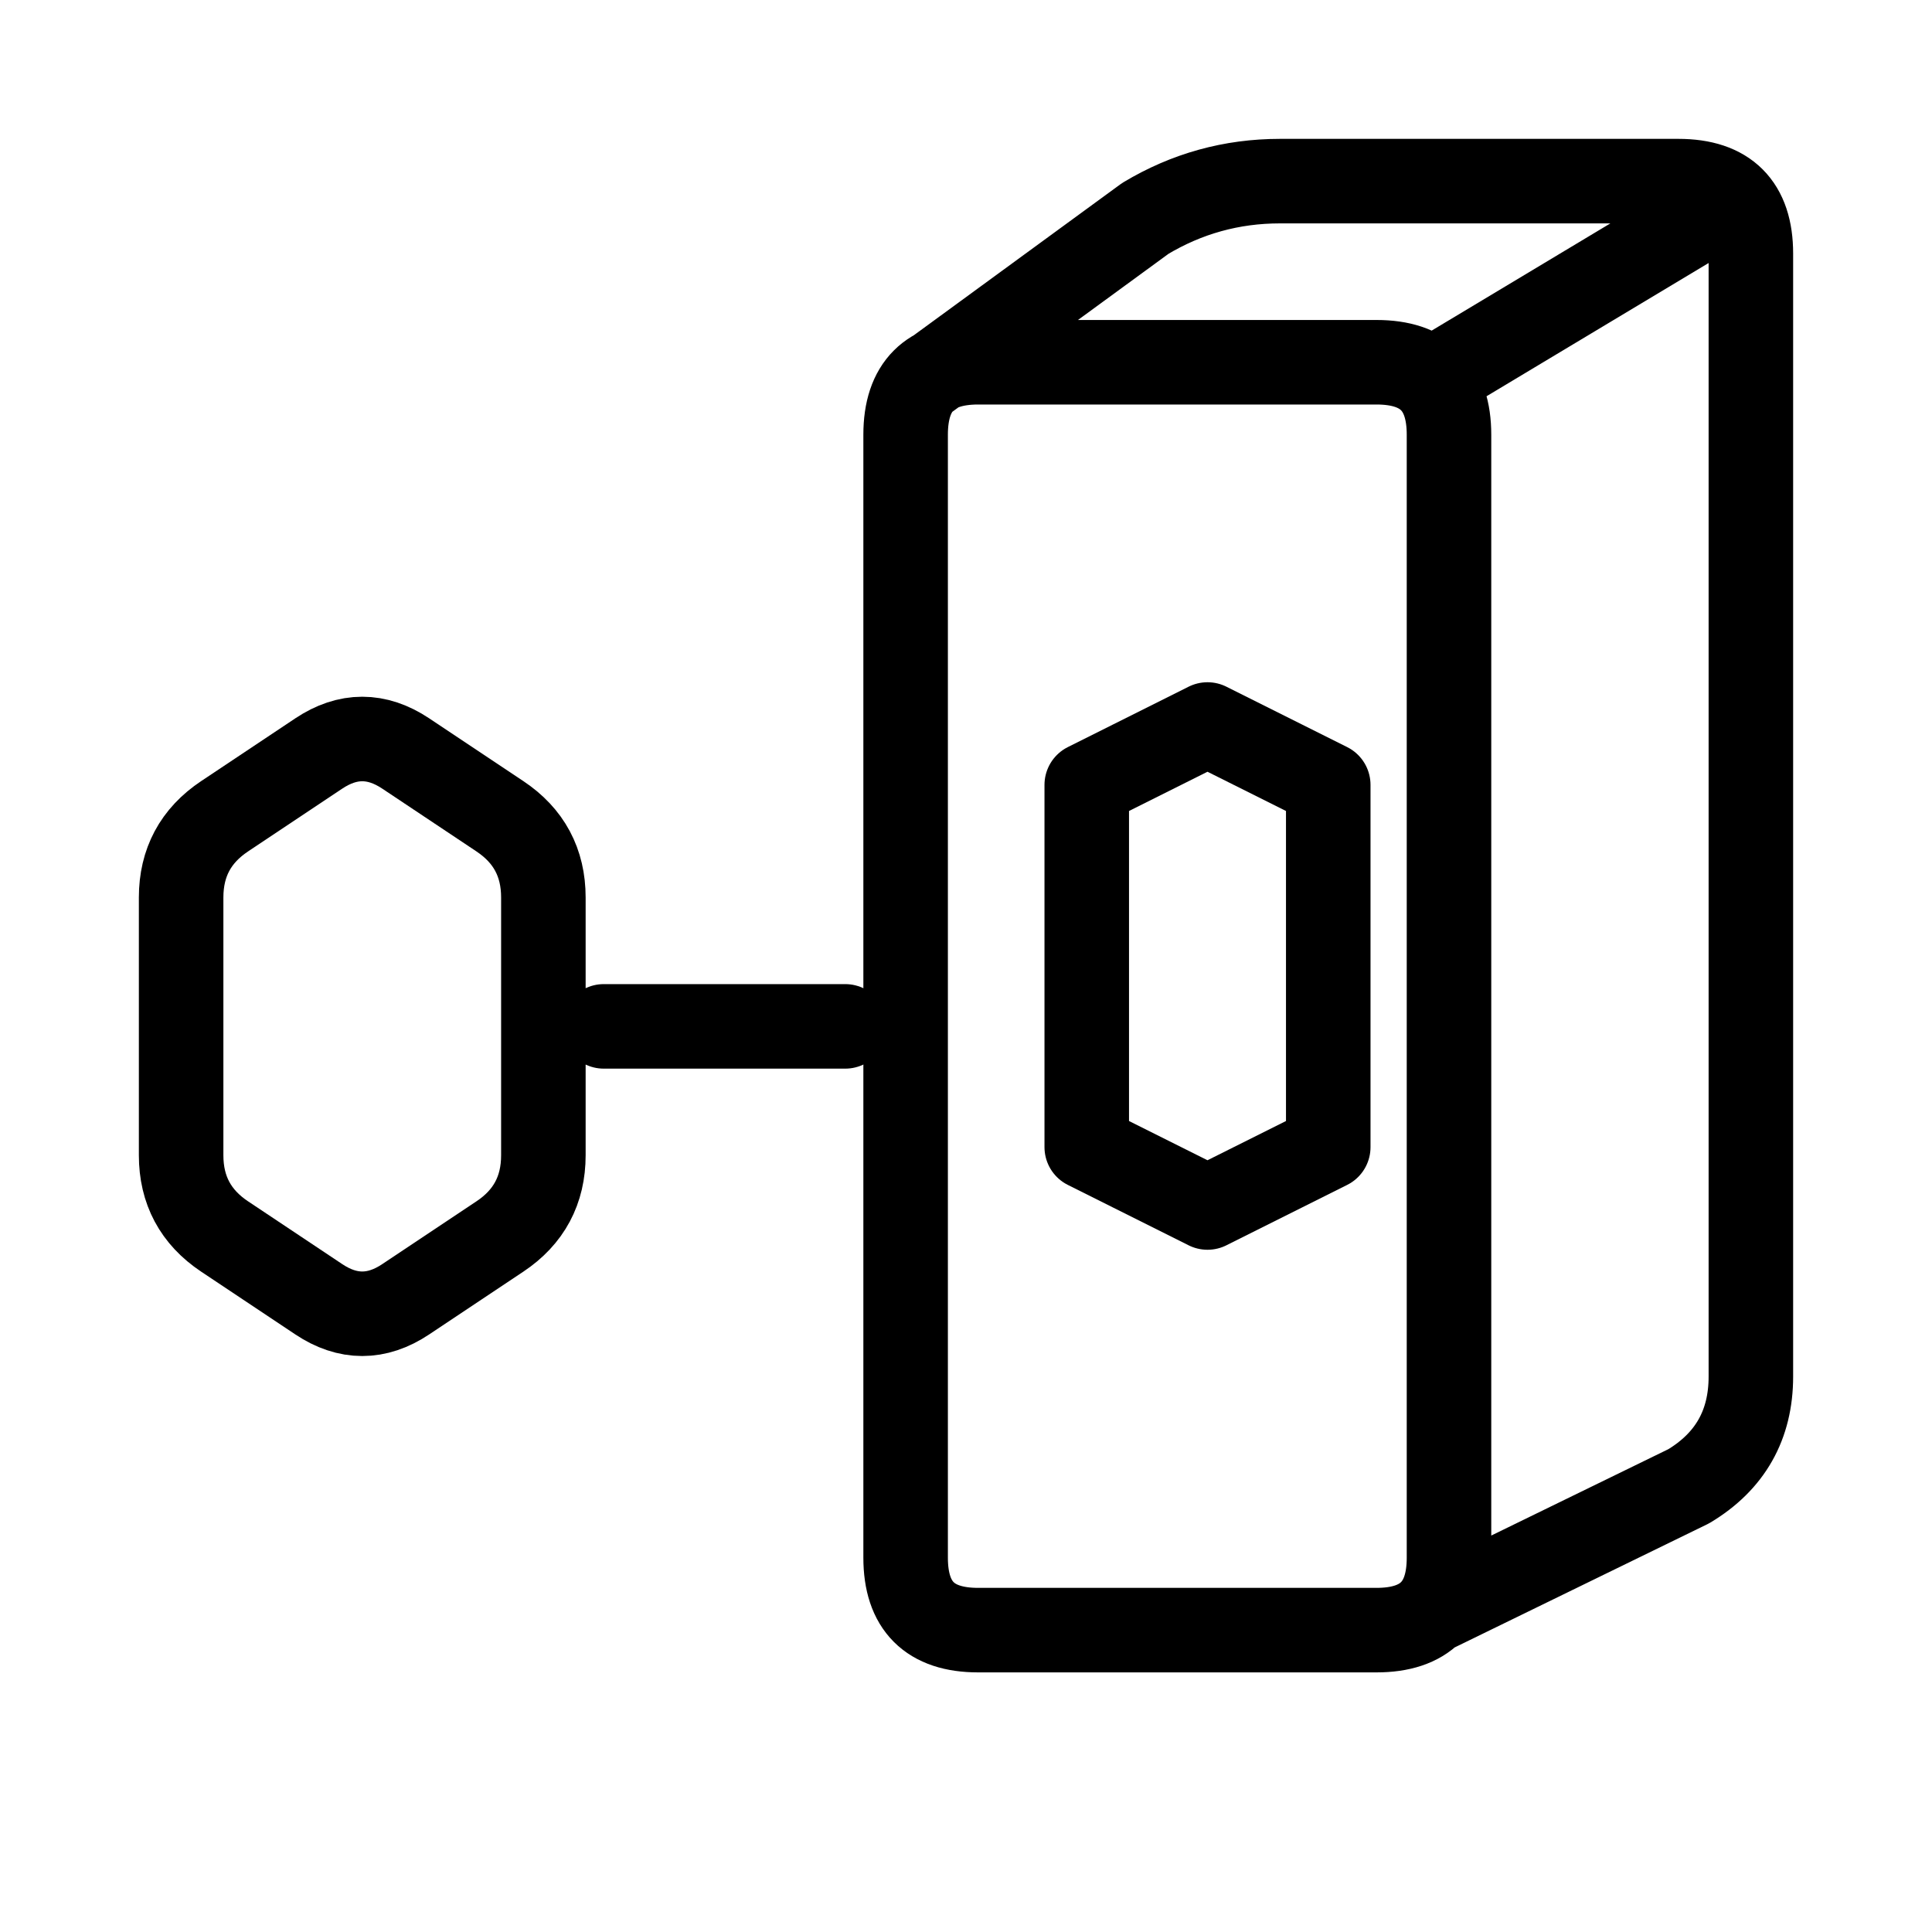
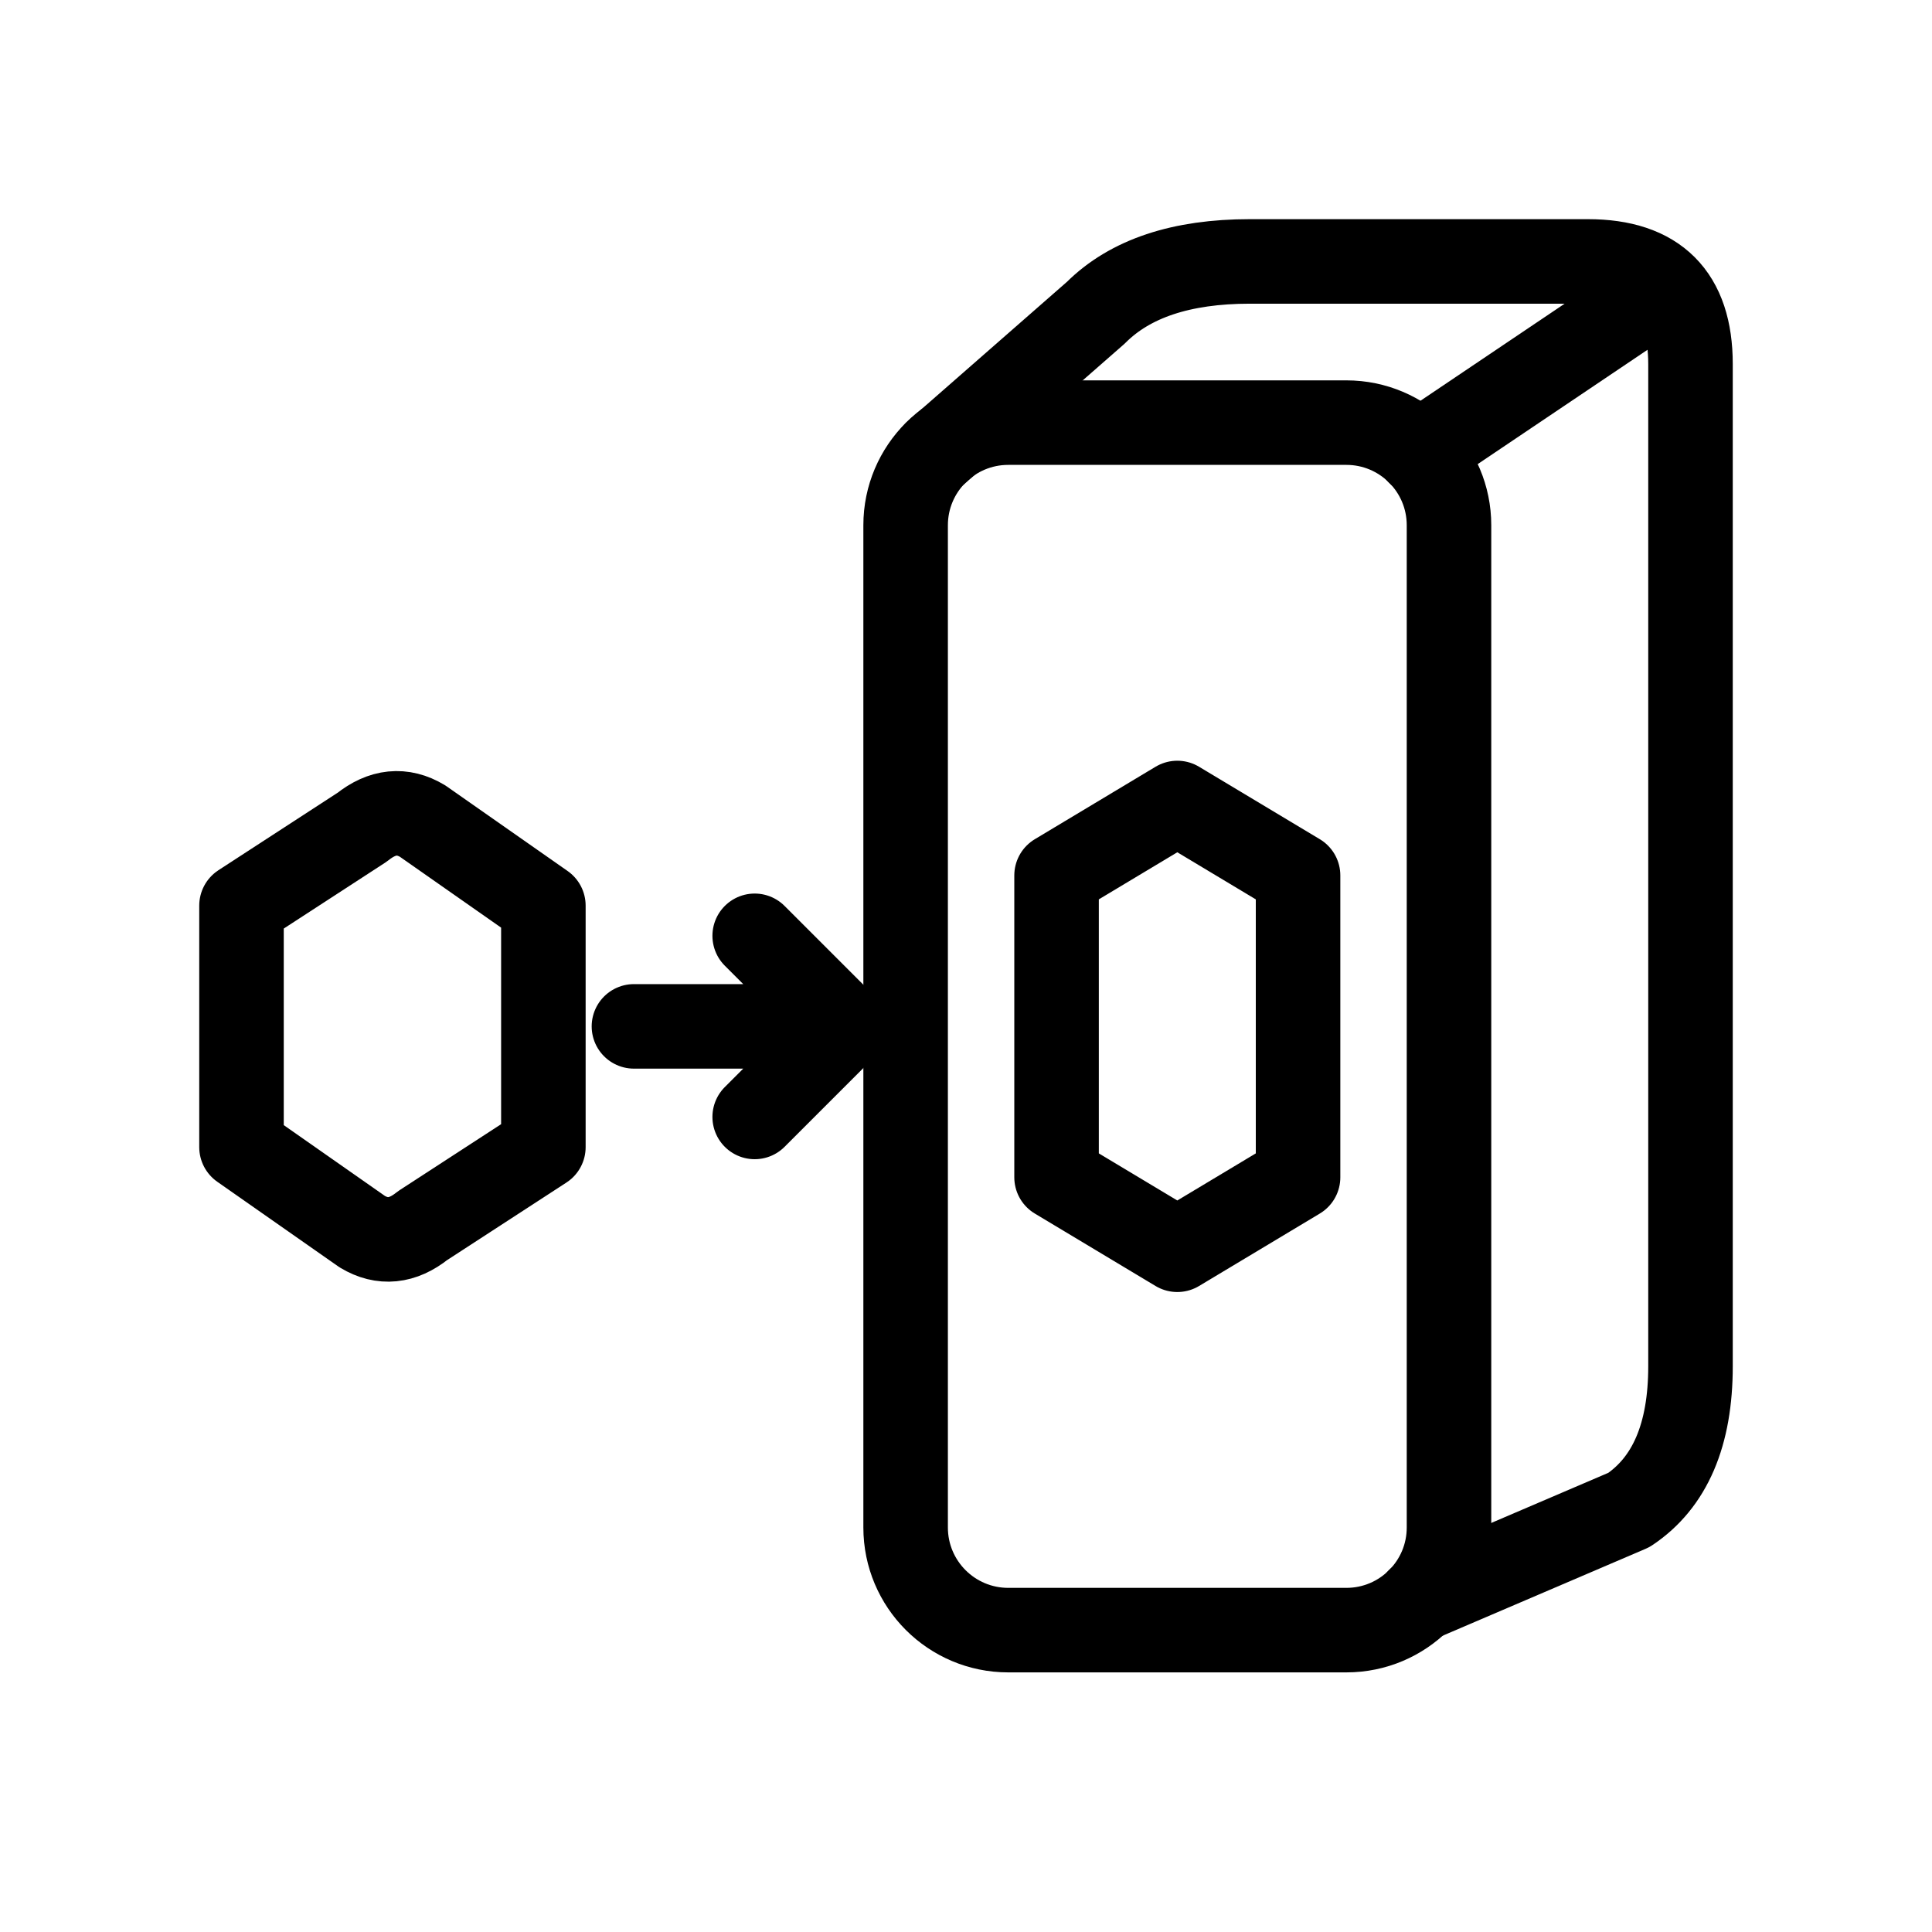
<svg xmlns="http://www.w3.org/2000/svg" width="32" height="32" viewBox="0 0 32 32" fill="none" stroke="currentColor" stroke-width="1.4" stroke-linecap="round" stroke-linejoin="round">
-   <path d="M16.2 6 L22.8 6 Q24 6 24 7.2 L24 25.8 Q24 27 22.8 27 L16.2 27 Q15 27 15 25.8 L15 7.2 Q15 6 16.2 6 Z M15.3 6.3 L18.971 3.617 Q20 3 21.2 3 L27.8 3 Q29 3 29 4.2 L29 22.8 Q29 24 27.971 24.617 L23.7 26.7 M23.7 6.3 L28.7 3.3 M18 13 L20 12 L22 13 L22 19 L20 20 L18 19 L18 13 Z" />
-   <path d="M3.72 13.52 L5.28 12.48 Q6 12 6.72 12.48 L8.28 13.52 Q9 14 9 14.865 L9 19.135 Q9 20 8.28 20.48 L6.72 21.52 Q6 22 5.28 21.52 L3.72 20.48 Q3 20 3 19.135 L3 14.865 Q3 14 3.72 13.52 Z M10 17 L14 17" />
+   <rect x="15" y="7" width="9" height="20" rx="1.7" />
+   <path d="M15.5 7.5 18.15 5.18Q19 4.33 20.7 4.33H26.3Q28 4.33 28 6.03V22.63Q28 24.33 26.98 25.01L23.5 26.5M23.5 7.5 27.57 4.76" />
+   <path d="m4 15 2-1.3q.5-.4 1-.1L9 15v4l-2 1.3q-.5.4-1 .1L4 19ZM17.5 14.5l2-1.2 2 1.2v5l-2 1.2-2-1.2ZM10.5 17H14m-1.5-1.5L14 17l-1.5 1.5" />
</svg>
